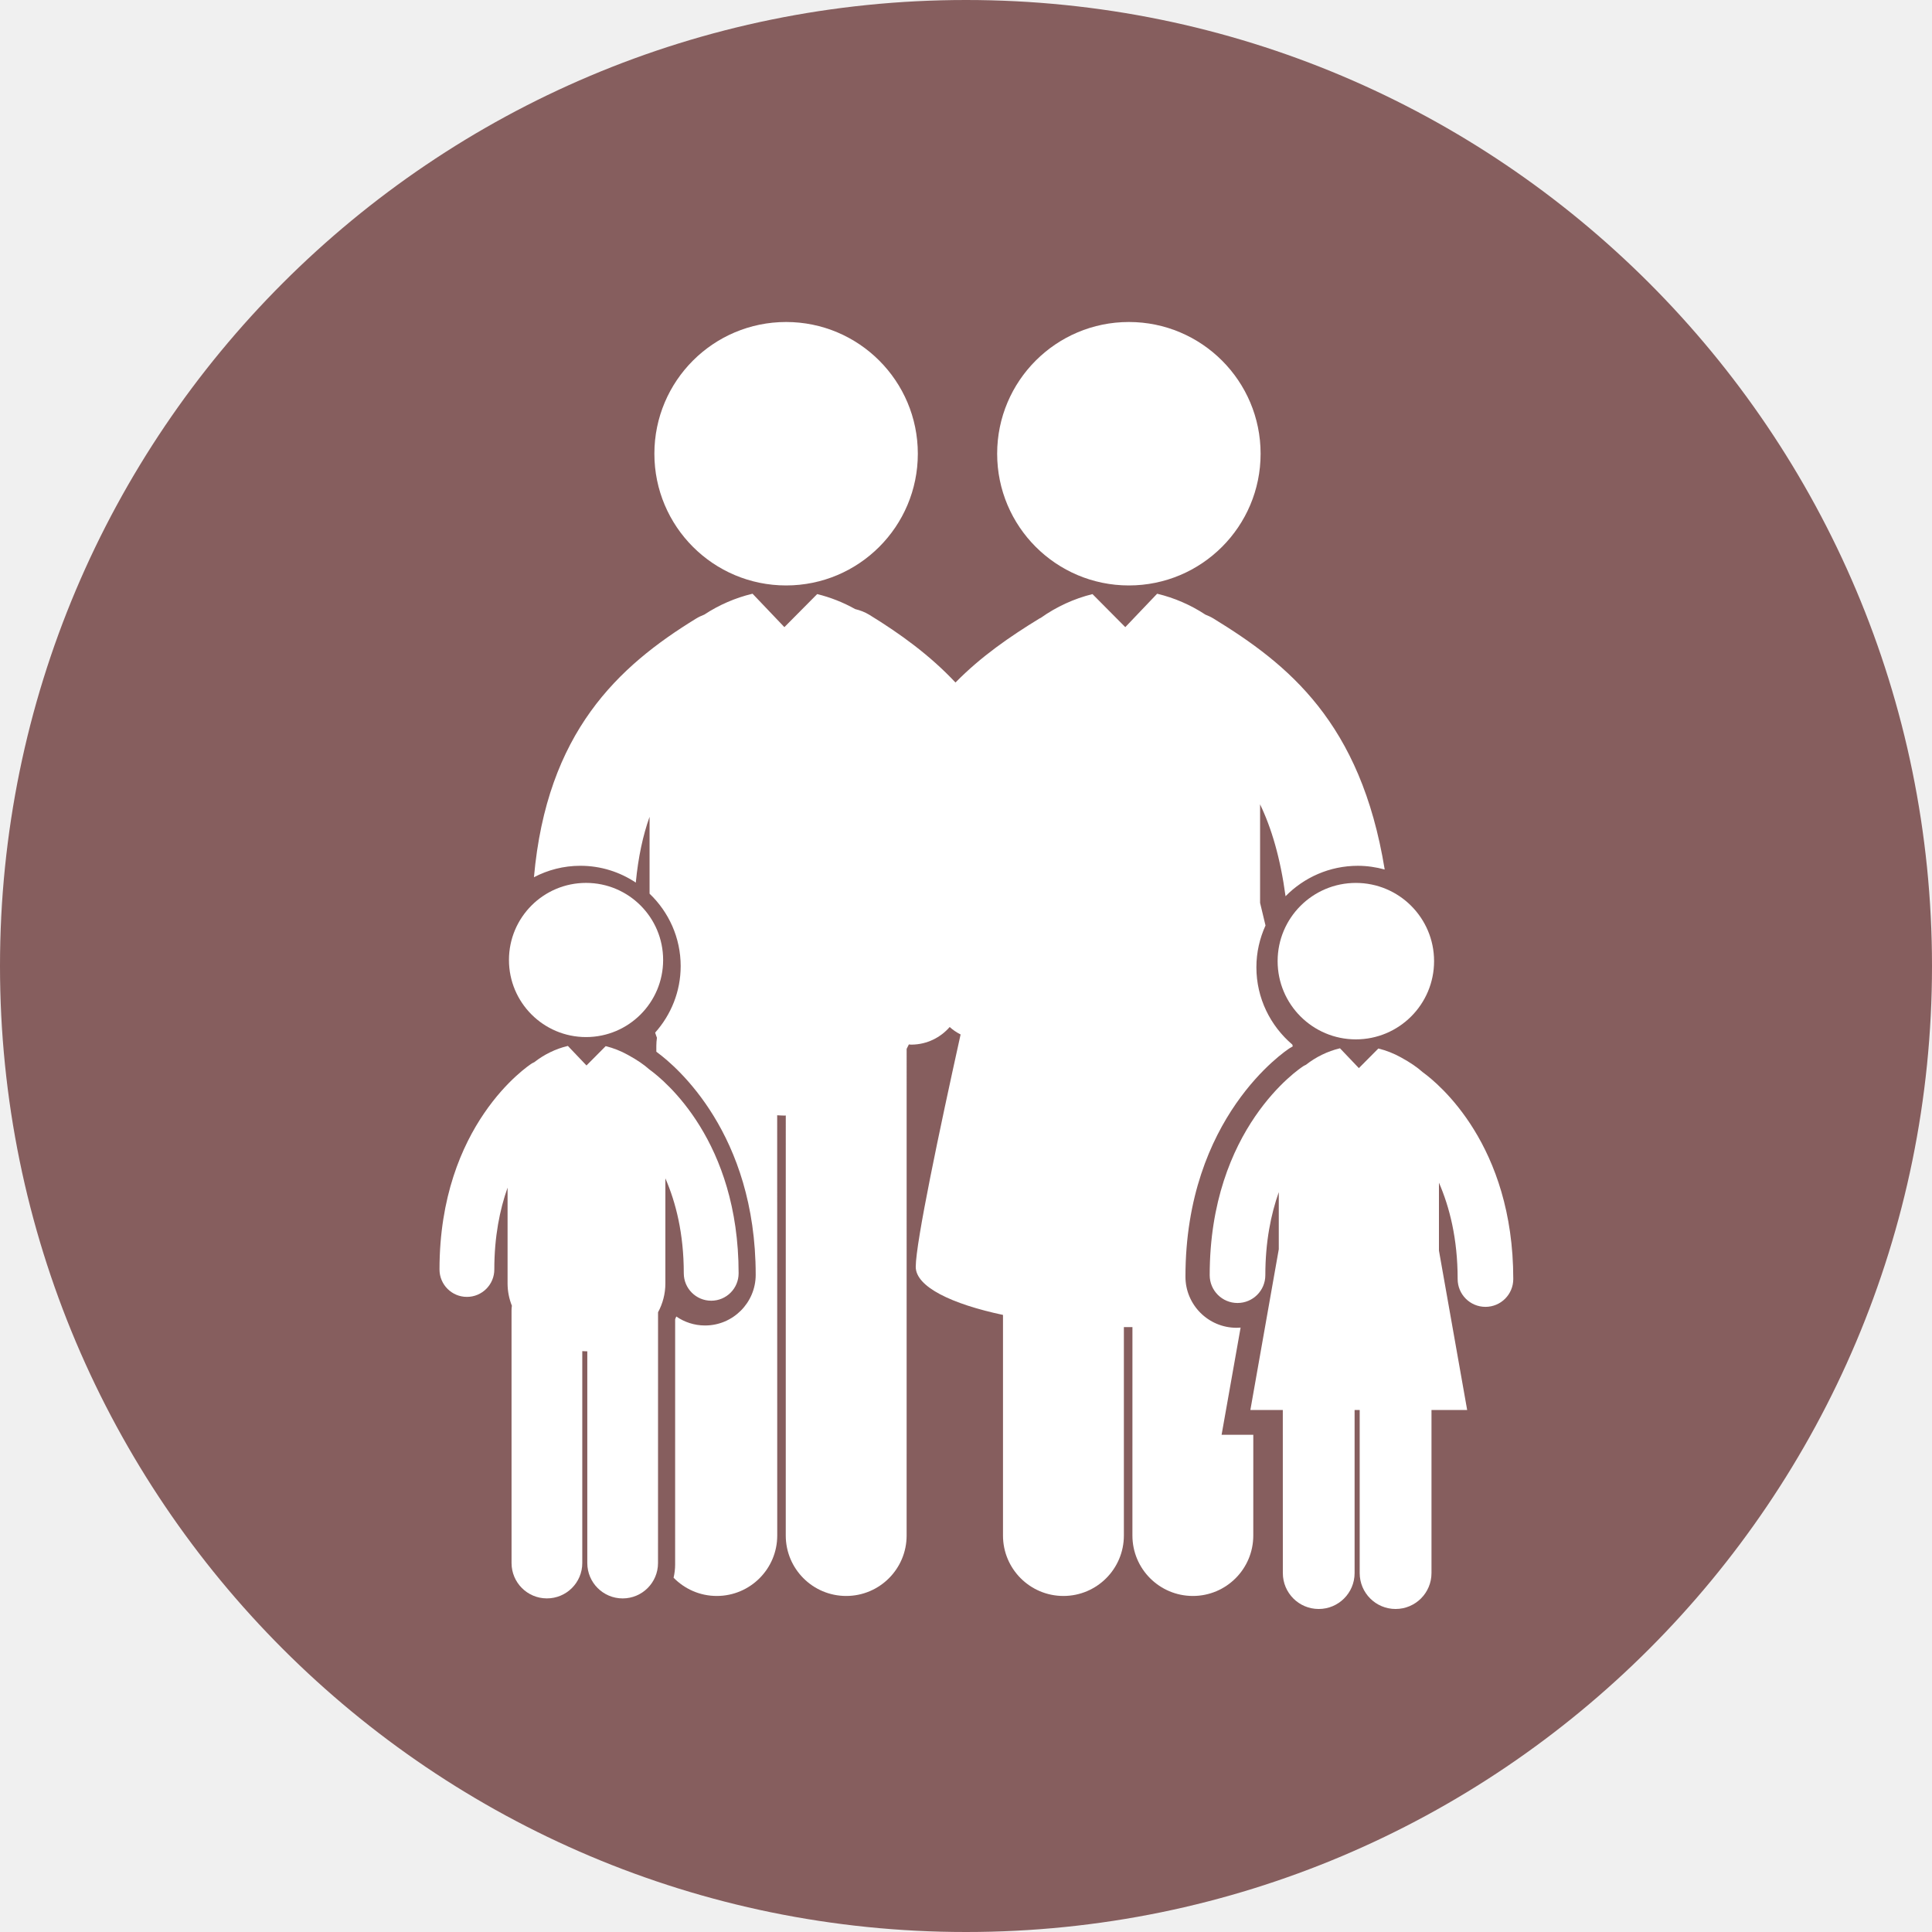
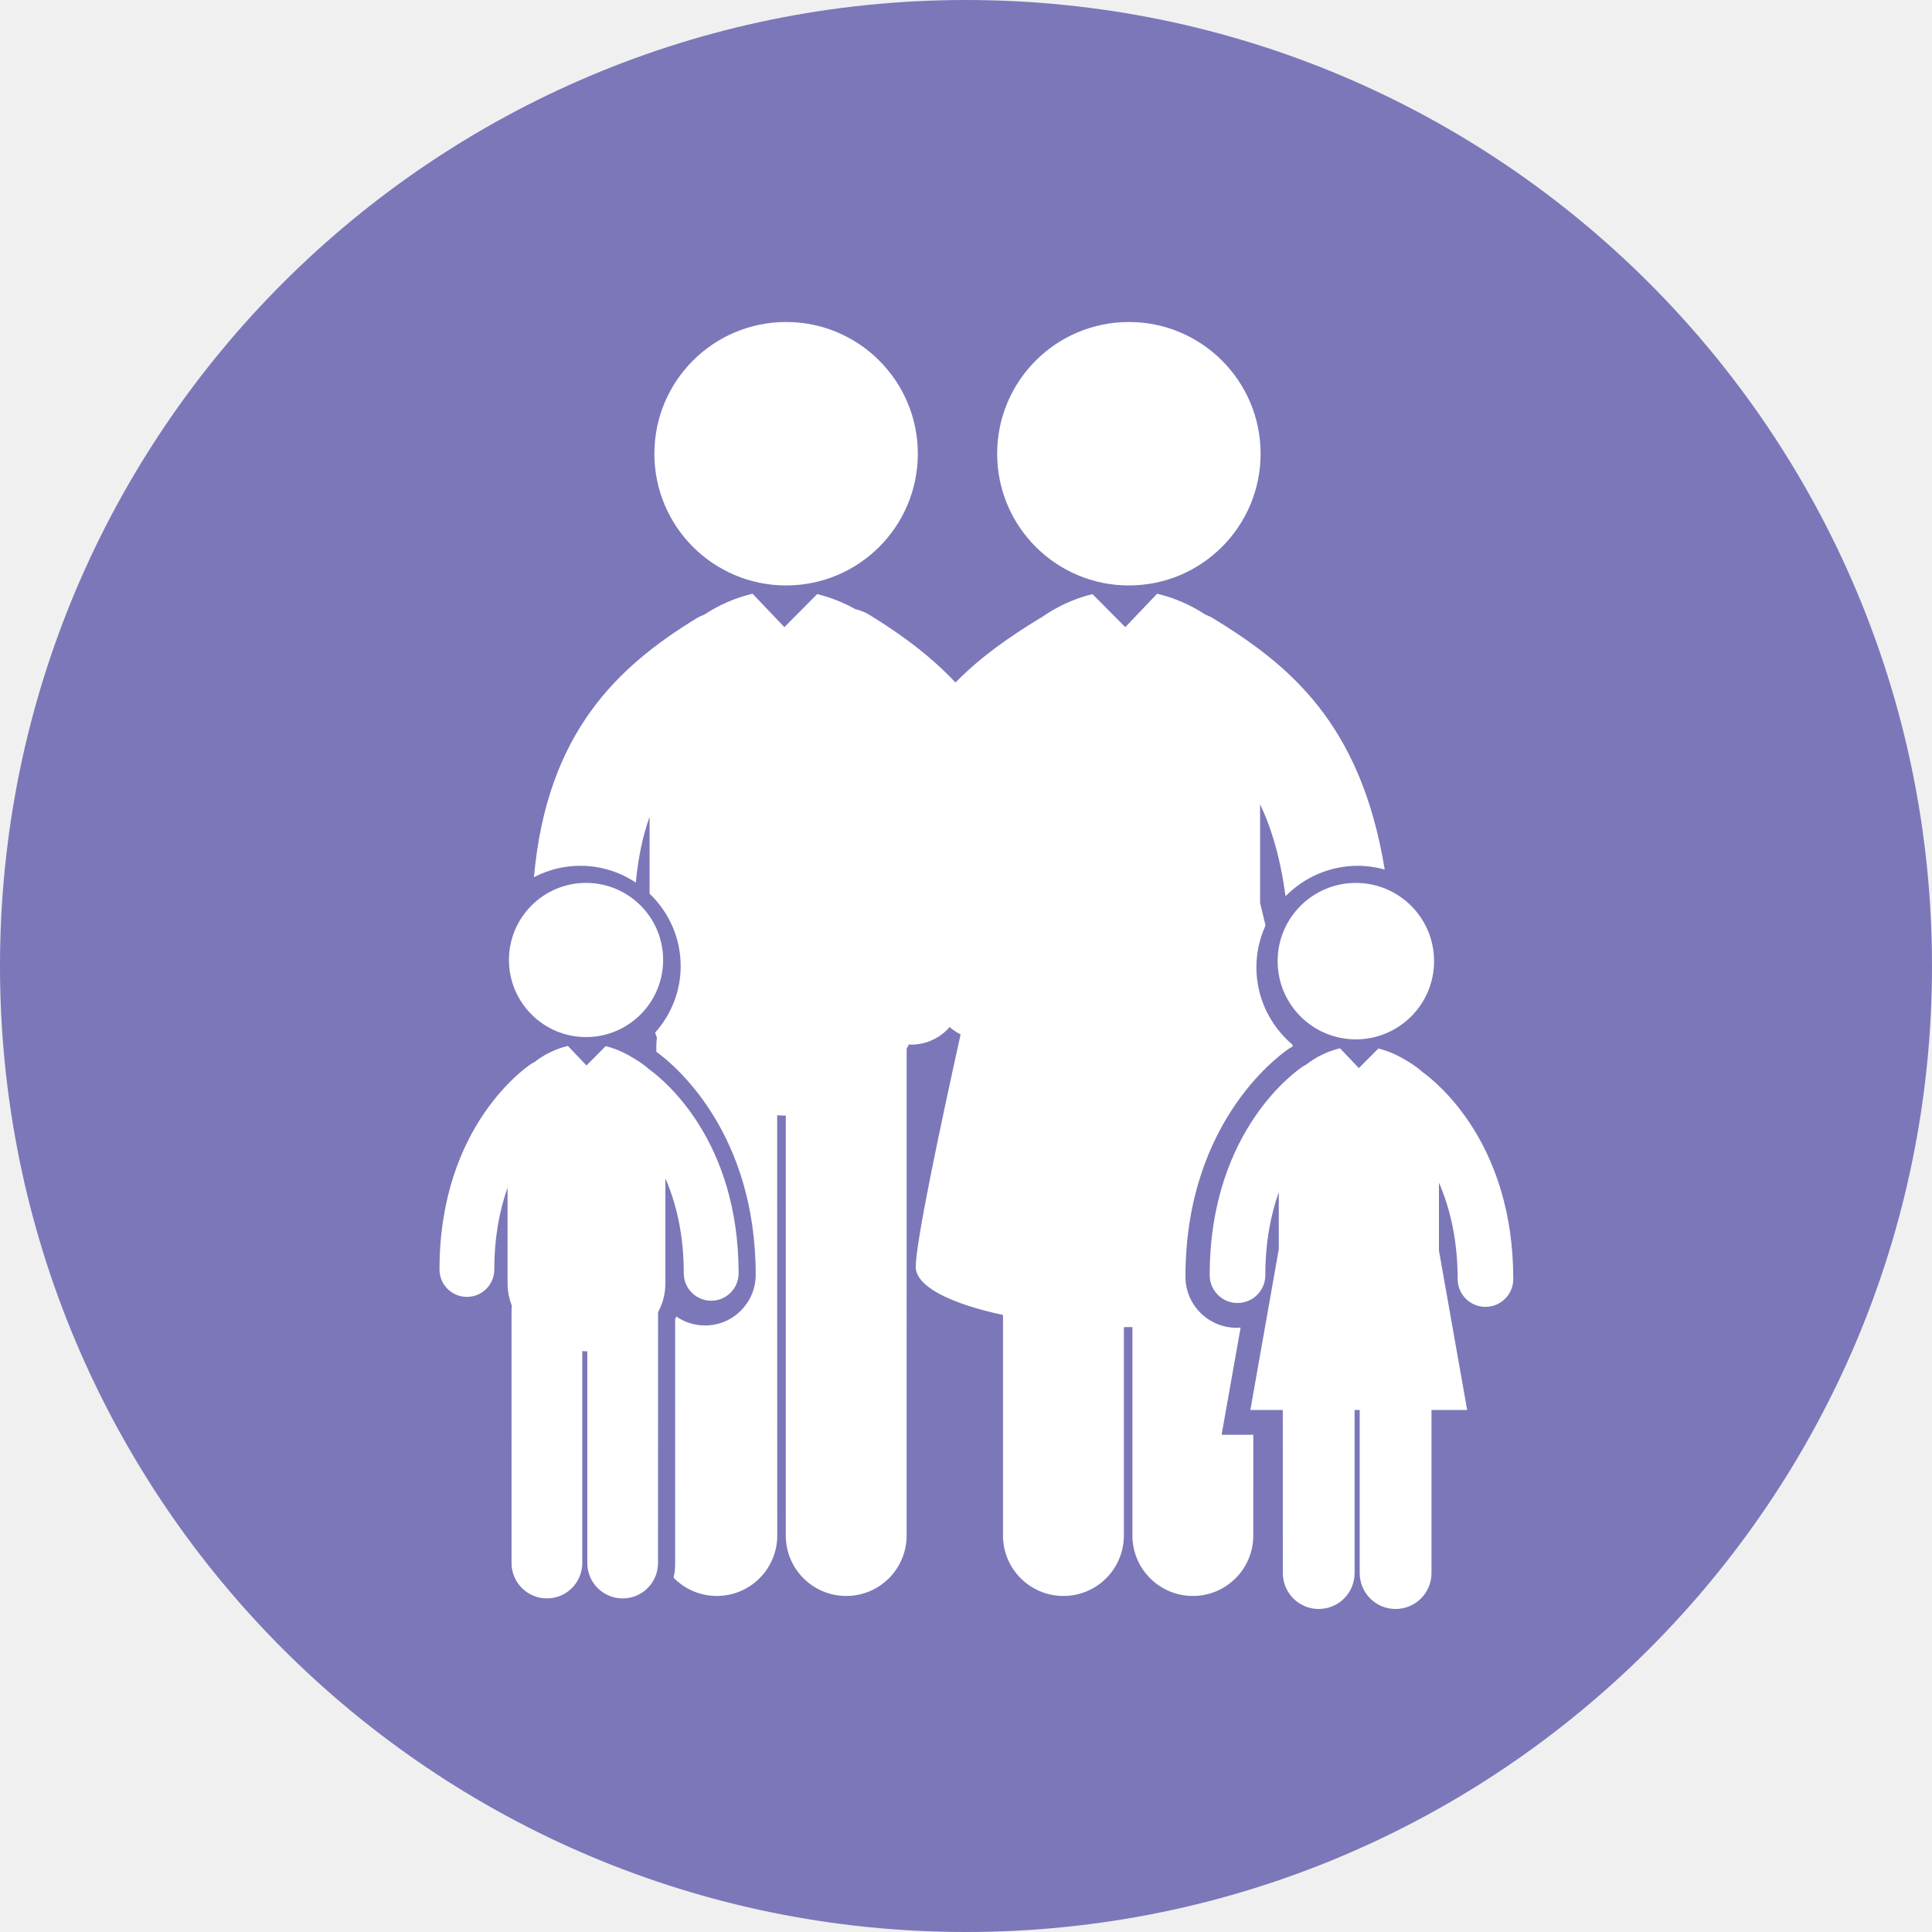
<svg xmlns="http://www.w3.org/2000/svg" width="100px" height="100px" viewBox="0 0 100 100" version="1.1">
  <defs />
  <g id="Page-1" stroke="none" stroke-width="1" fill="none" fill-rule="evenodd">
-     <g id="square" transform="translate(-306, -306)">
-       <g id="Group" transform="translate(41, 69)">
+     <g id="square" transform="translate(-306, -321)">
+       <g id="Group" transform="translate(41, 84)">
        <g id="family" transform="translate(265, 237)">
-           <circle id="Oval-6" fill="#865E5E" cx="50" cy="50" r="50" />
+           <circle id="Oval-6" fill="#7C77B9" cx="50" cy="50" r="50" />
          <g id="Group" transform="translate(22.58065, 16.66667)" fill="#FFFFFF">
            <ellipse id="Oval" cx="18.108" cy="6.818" rx="6.818" ry="6.818" />
            <ellipse id="Oval" cx="35.85" cy="6.818" rx="6.818" ry="6.818" />
            <path d="M41.633,52.05 C41.562,52.055 41.492,52.059 41.42,52.059 C39.964,52.059 38.778,50.873 38.778,49.416 C38.778,41.161 43.958,37.725 44.178,37.583 C44.227,37.551 44.276,37.524 44.325,37.499 C44.327,37.498 44.33,37.496 44.332,37.495 C44.325,37.463 44.319,37.432 44.311,37.401 C43.176,36.436 42.45,35.002 42.45,33.399 C42.45,32.627 42.622,31.897 42.922,31.237 C42.811,30.77 42.716,30.37 42.641,30.065 L42.641,24.966 C43.232,26.195 43.69,27.736 43.959,29.722 C44.912,28.751 46.238,28.147 47.702,28.147 C48.183,28.147 48.648,28.218 49.091,28.339 C47.852,20.716 44.083,17.712 40.228,15.348 C40.094,15.266 39.952,15.202 39.81,15.146 C39.049,14.644 38.197,14.276 37.327,14.068 C37.322,14.067 37.316,14.067 37.311,14.066 L35.664,15.794 L33.966,14.084 C33.021,14.316 32.098,14.738 31.291,15.313 C31.268,15.326 31.242,15.333 31.219,15.348 C29.708,16.274 28.211,17.299 26.875,18.66 C25.543,17.241 24.006,16.131 22.417,15.156 C22.184,15.012 21.935,14.922 21.682,14.859 C21.062,14.511 20.394,14.249 19.717,14.083 L18.019,15.794 L16.372,14.065 C16.367,14.066 16.361,14.067 16.355,14.068 C15.487,14.276 14.635,14.643 13.874,15.145 C13.731,15.201 13.589,15.265 13.454,15.348 C9.413,17.826 5.724,21.235 5.056,28.739 C5.776,28.362 6.591,28.146 7.458,28.146 C8.519,28.146 9.505,28.467 10.328,29.016 C10.454,27.695 10.698,26.574 11.041,25.612 L11.041,29.59 C12.031,30.536 12.651,31.865 12.651,33.339 C12.651,34.661 12.147,35.865 11.33,36.782 C11.36,36.871 11.387,36.961 11.422,37.047 C11.404,37.184 11.391,37.323 11.391,37.465 L11.391,37.768 C11.416,37.788 11.442,37.808 11.467,37.828 C12.424,38.538 16.534,42.012 16.534,49.318 C16.534,50.763 15.359,51.94 13.913,51.94 C13.36,51.94 12.848,51.768 12.424,51.475 C12.405,51.522 12.385,51.568 12.365,51.615 L12.364,64.315 C12.364,64.55 12.334,64.777 12.284,64.996 C12.853,65.577 13.644,65.94 14.521,65.94 C16.249,65.939 17.649,64.539 17.649,62.811 L17.646,41.059 C17.769,41.066 17.892,41.075 18.018,41.075 C18.042,41.075 18.067,41.072 18.091,41.072 L18.09,62.811 C18.09,64.539 19.49,65.94 21.218,65.94 C22.946,65.94 24.346,64.539 24.346,62.812 L24.347,37.622 C24.387,37.546 24.426,37.47 24.463,37.392 C24.502,37.394 24.54,37.404 24.579,37.404 C24.591,37.404 24.605,37.404 24.617,37.403 C25.401,37.392 26.097,37.04 26.575,36.492 C26.744,36.644 26.934,36.773 27.14,36.877 C26.044,41.833 24.823,47.631 24.818,48.9 C24.812,49.94 26.689,50.832 29.334,51.393 L29.334,62.812 C29.334,64.54 30.735,65.94 32.462,65.94 C34.19,65.94 35.591,64.539 35.591,62.811 L35.591,52.025 C35.738,52.026 35.887,52.026 36.034,52.025 L36.033,62.811 C36.033,64.539 37.433,65.939 39.161,65.94 C40.889,65.94 42.289,64.54 42.289,62.812 L42.29,57.598 L40.649,57.598 L41.633,52.05 L41.633,52.05 Z" id="Shape" />
            <ellipse id="Oval" cx="7.753" cy="33.022" rx="3.99" ry="3.99" />
            <path d="M14.232,50.658 C15.016,50.658 15.65,50.023 15.65,49.239 C15.65,42.402 11.847,39.28 11.029,38.687 C10.753,38.44 10.396,38.194 9.92,37.935 C9.556,37.732 9.167,37.579 8.77,37.481 L7.776,38.482 L6.811,37.469 C6.809,37.47 6.805,37.472 6.802,37.473 C6.182,37.62 5.582,37.913 5.073,38.313 C5.03,38.335 4.987,38.352 4.946,38.378 C4.751,38.504 0.168,41.545 0.168,49.041 C0.168,49.825 0.802,50.46 1.587,50.46 C2.369,50.46 3.005,49.825 3.005,49.041 C3.005,47.338 3.289,45.942 3.691,44.805 L3.691,49.756 C3.691,50.173 3.772,50.562 3.915,50.919 C3.903,50.999 3.896,51.082 3.896,51.165 L3.897,64.236 C3.897,65.247 4.717,66.067 5.727,66.066 C6.739,66.066 7.558,65.247 7.558,64.236 L7.558,53.268 C7.63,53.272 7.702,53.277 7.775,53.277 C7.789,53.277 7.804,53.276 7.818,53.276 L7.818,64.237 C7.818,65.247 8.637,66.067 9.648,66.067 C10.659,66.067 11.478,65.247 11.478,64.237 L11.48,51.256 C11.719,50.812 11.859,50.309 11.859,49.757 L11.859,44.325 C12.399,45.566 12.812,47.179 12.812,49.239 C12.813,50.023 13.447,50.658 14.232,50.658 L14.232,50.658 Z" id="Shape" />
            <ellipse id="Oval" cx="47.598" cy="33.082" rx="4.049" ry="4.049" />
            <path d="M51.055,38.827 C50.776,38.576 50.414,38.327 49.931,38.063 C49.562,37.858 49.165,37.702 48.763,37.604 L47.754,38.619 L46.776,37.592 C46.773,37.594 46.769,37.595 46.766,37.595 C46.137,37.745 45.528,38.043 45.012,38.449 C44.968,38.471 44.924,38.488 44.883,38.515 C44.684,38.642 40.033,41.729 40.033,49.336 C40.033,50.131 40.677,50.776 41.473,50.776 C42.268,50.776 42.913,50.132 42.913,49.336 C42.913,47.608 43.201,46.191 43.609,45.038 L43.609,47.993 L42.138,56.316 L43.817,56.316 L43.819,64.756 C43.819,65.782 44.65,66.615 45.676,66.614 C46.703,66.614 47.533,65.782 47.533,64.756 L47.533,56.316 L47.797,56.316 L47.797,64.756 C47.797,65.782 48.628,66.614 49.655,66.614 C50.681,66.614 51.513,65.782 51.513,64.756 L51.513,56.316 L53.36,56.316 L51.899,48.063 L51.899,44.548 C52.447,45.809 52.867,47.445 52.867,49.536 C52.867,50.331 53.51,50.976 54.307,50.976 C55.102,50.976 55.746,50.331 55.746,49.536 C55.746,42.597 51.887,39.428 51.055,38.827 L51.055,38.827 Z" id="Shape" />
          </g>
        </g>
      </g>
    </g>
  </g>
</svg>
